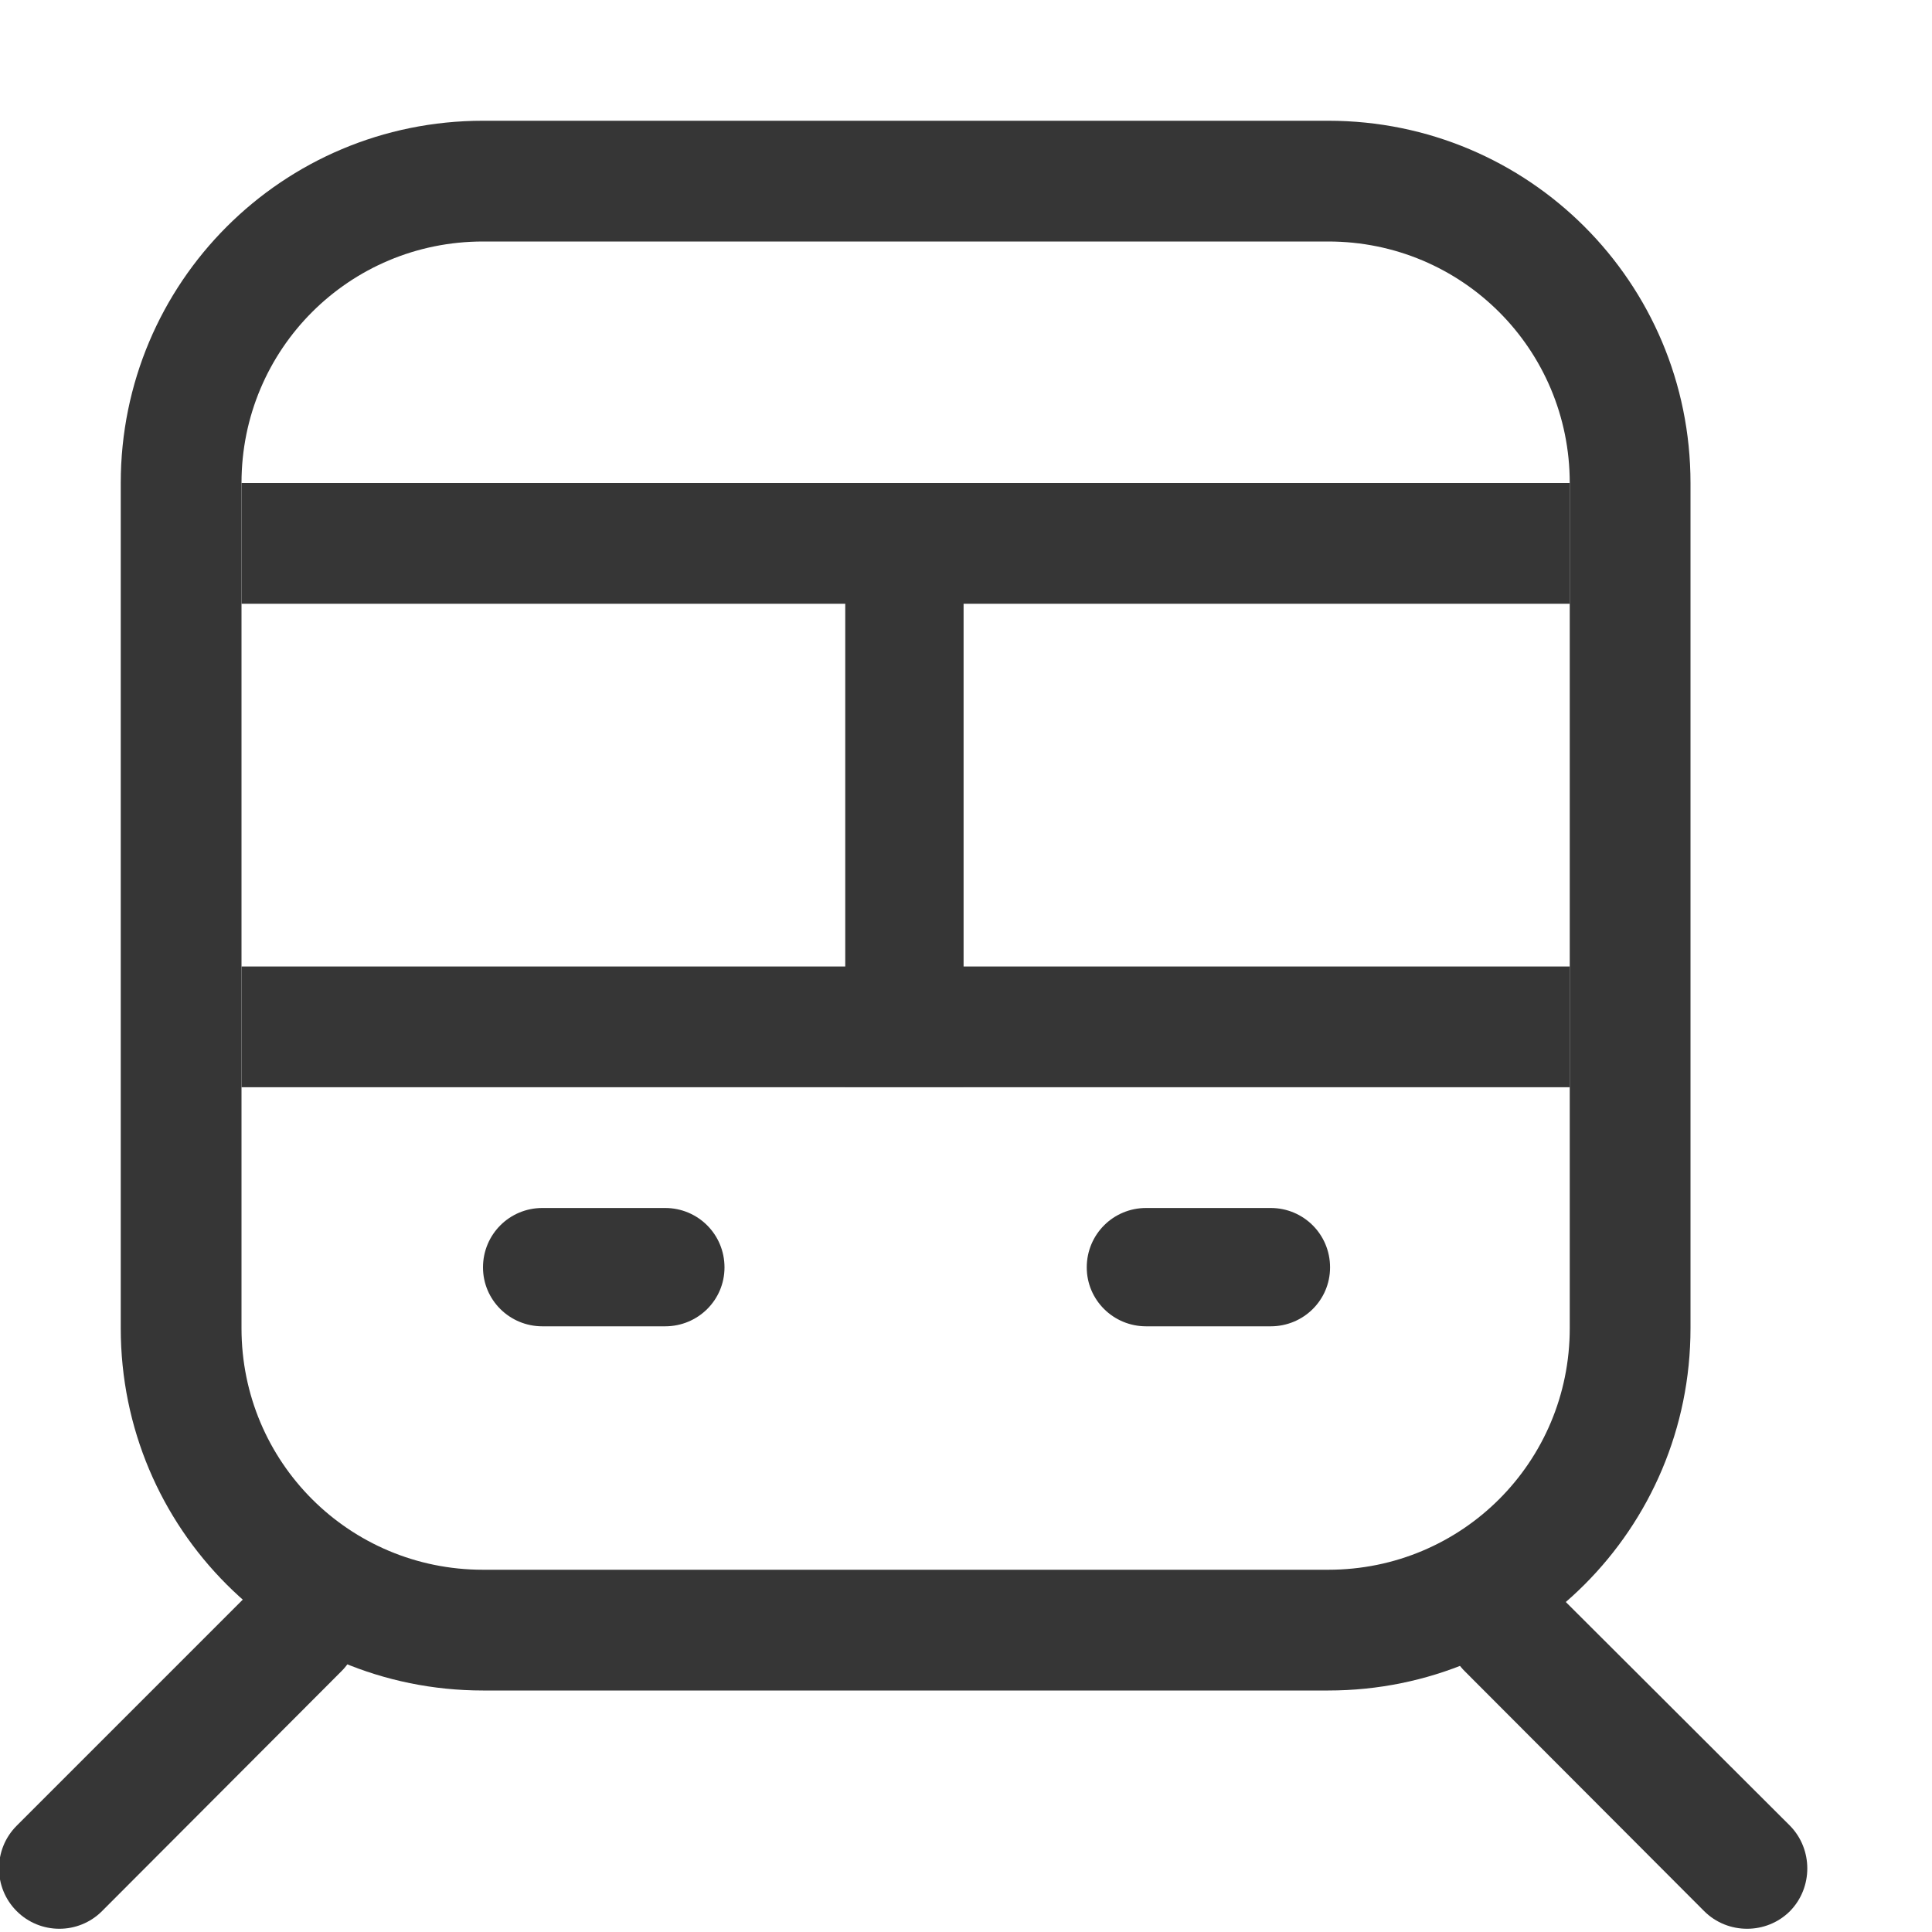
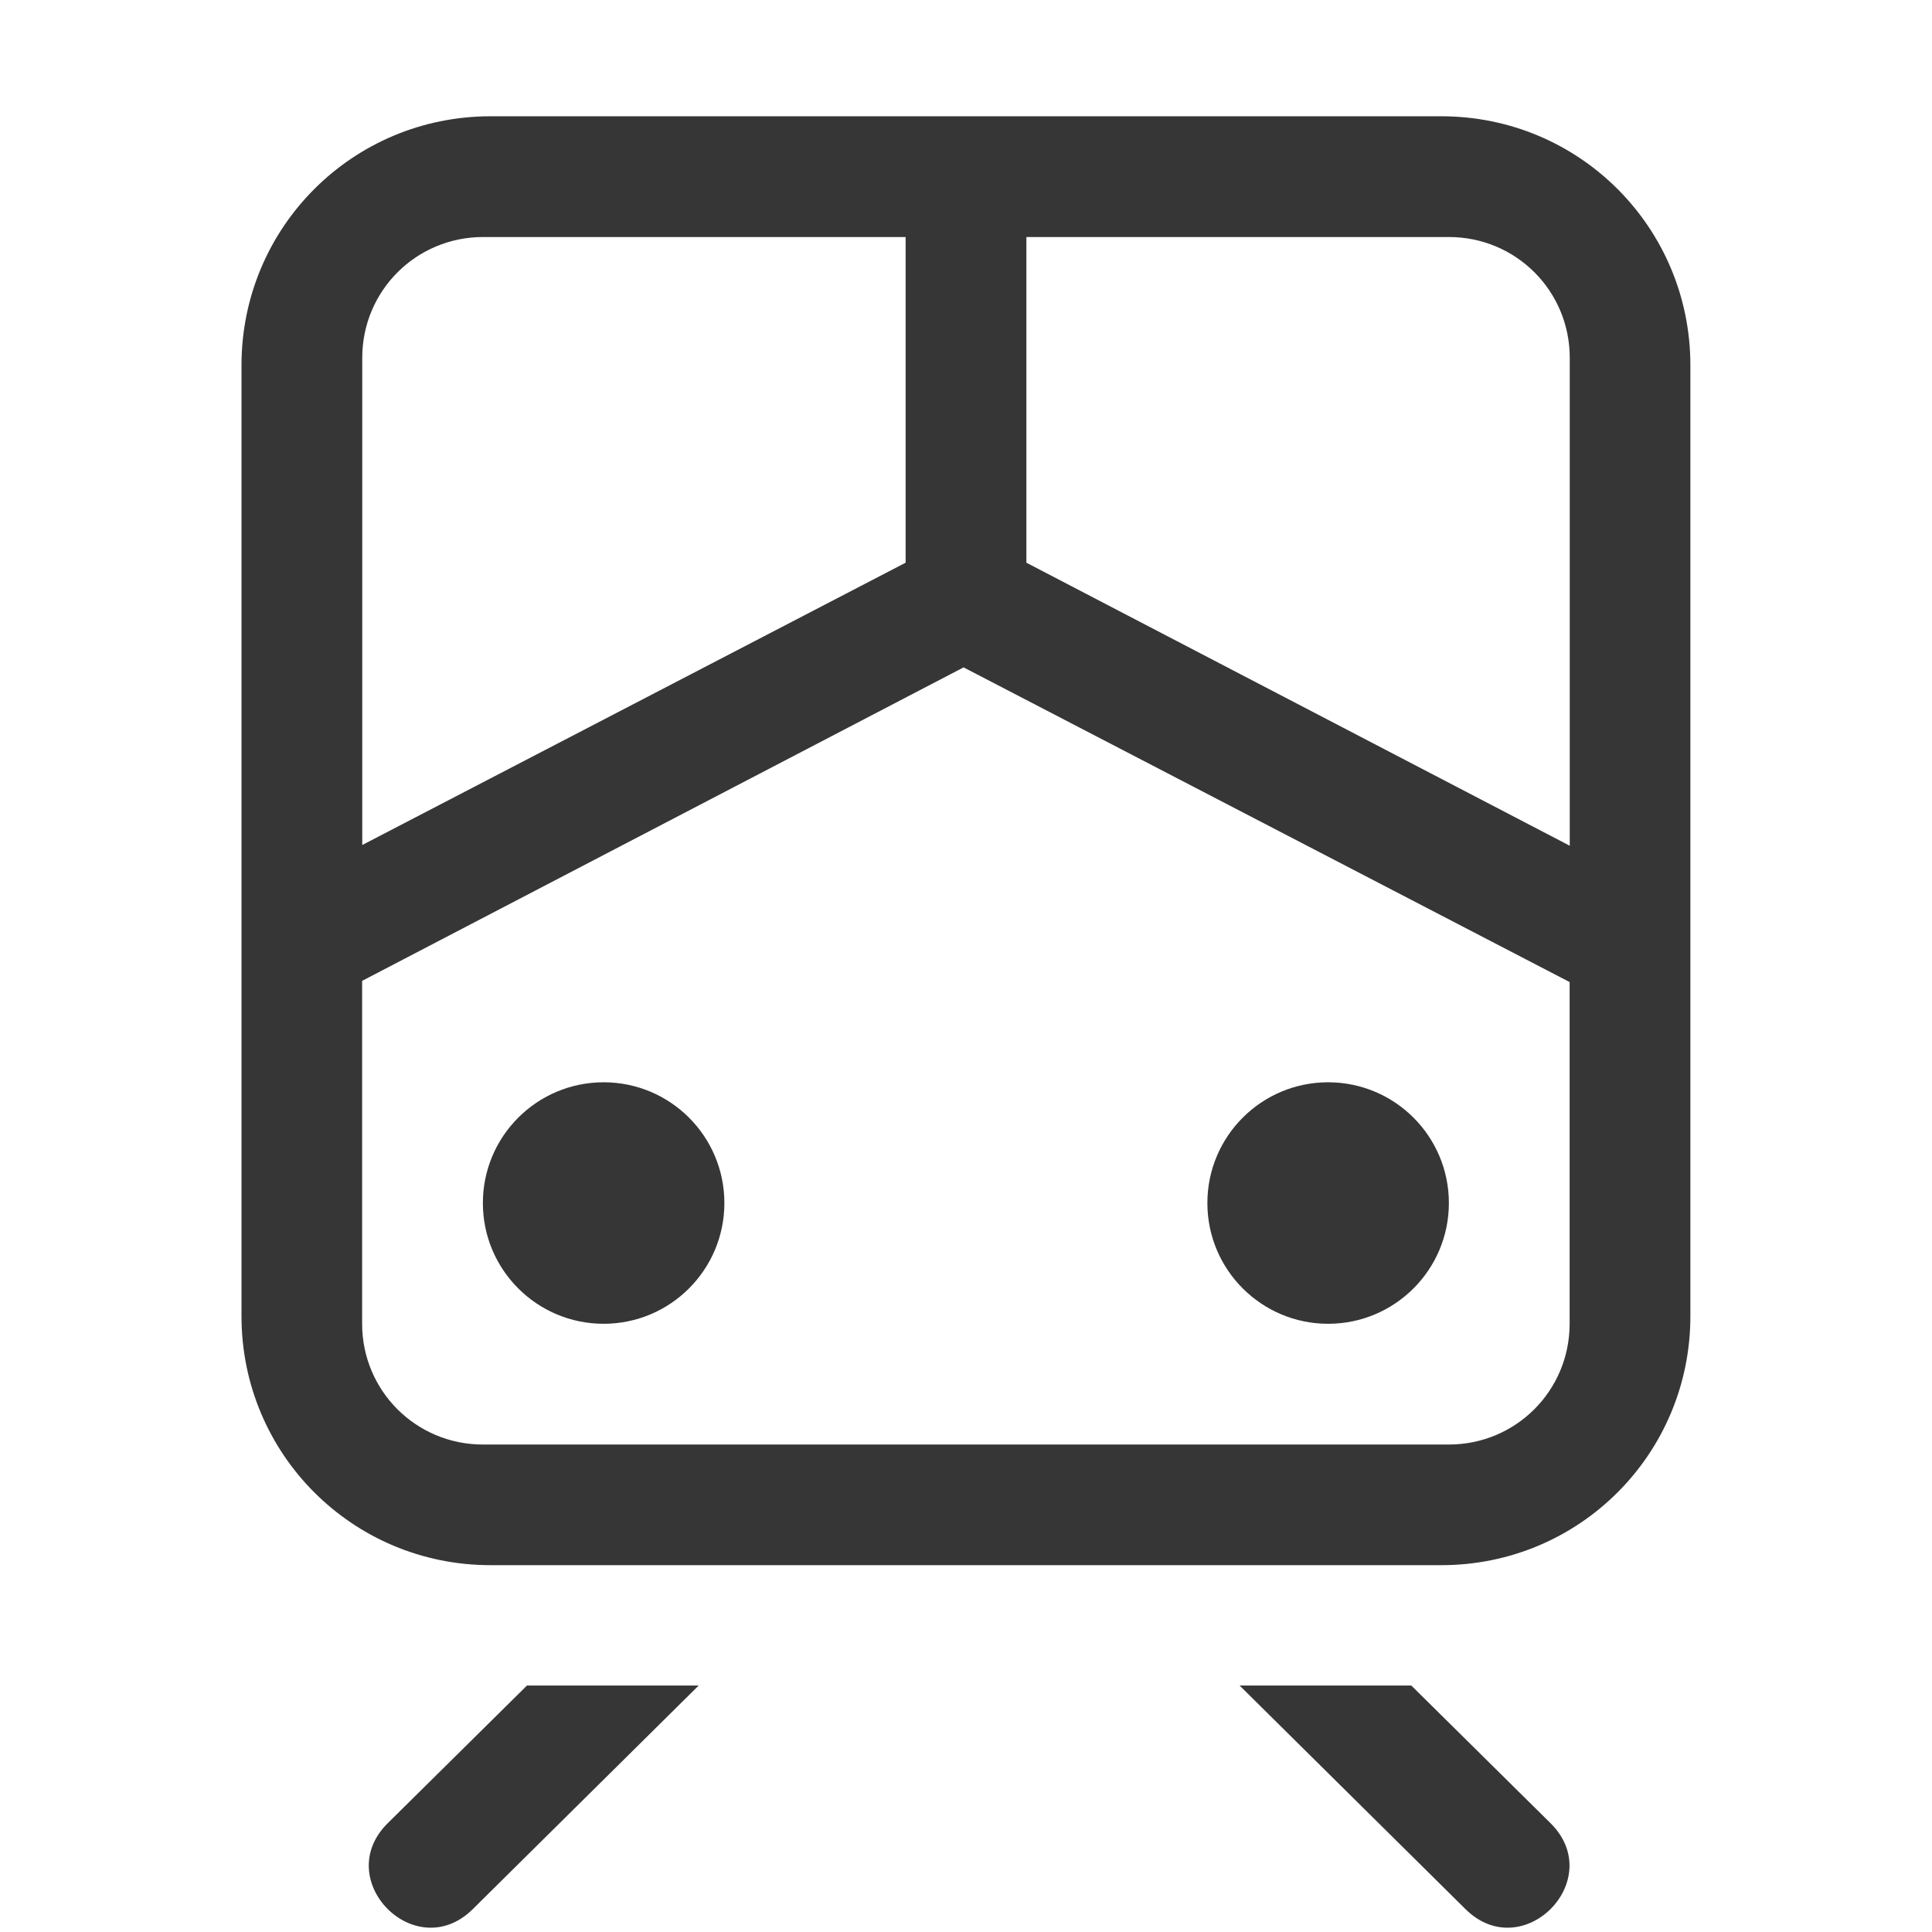
<svg xmlns="http://www.w3.org/2000/svg" width="16" height="16" version="1.1" viewBox="0 0 16 16">
-   <g fill="#363636">
-     <path d="m4 1c-1.66 0-3 1.34-3 3v7c0 1.66 1.34 3 3 3h7c1.66 0 3-1.34 3-3v-7c0-1.66-1.34-3-3-3zm0 1h7c1.108 0 2 0.892 2 2v7c0 1.108-0.892 2-2 2h-7c-1.108 0-2-0.892-2-2v-7c0-1.108 0.892-2 2-2z" />
-     <path d="m2 8.004h11v1h-11z" fill-rule="evenodd" stroke-width="1.105" />
-     <path d="m12.488 12.992c-0.133 0-0.262 0.051-0.355 0.148-0.195 0.191-0.195 0.512 0 0.703l1.98 1.984c0.195 0.195 0.516 0.195 0.711 0 0.191-0.195 0.191-0.512 0-0.707l-1.984-1.98c-0.094-0.098-0.223-0.148-0.352-0.148z" />
-     <path d="m2.473 12.992c0.133 0 0.258 0.051 0.352 0.148 0.195 0.191 0.195 0.512 0 0.703l-1.98 1.984c-0.195 0.195-0.512 0.195-0.707 0-0.195-0.195-0.195-0.512 0-0.707l1.98-1.98c0.098-0.098 0.223-0.148 0.355-0.148z" />
-     <g fill-rule="evenodd">
-       <path d="m2 4h11v1h-11z" stroke-width="1.105" />
-       <path d="m4.492 10.004h1.016c0.273 0 0.492 0.219 0.492 0.492 0 0.27-0.219 0.488-0.492 0.488h-1.016c-0.273 0-0.492-0.219-0.492-0.488 0-0.273 0.219-0.492 0.492-0.492z" />
-       <path d="m9.492 10.004h1.031c0.273 0 0.492 0.219 0.492 0.492 0 0.27-0.219 0.488-0.492 0.488h-1.031c-0.273 0-0.492-0.219-0.492-0.488 0-0.273 0.219-0.492 0.492-0.492z" />
-       <path d="m7 4h0.98v5h-0.98z" />
-     </g>
-   </g>
+   <path d="m4.062 0.963c-1.142 0-2.062 0.92-2.062 2.062v7.875c0 1.142 0.92 2.062 2.062 2.062h7.875c1.142 0 2.062-0.92 2.062-2.062v-7.875c0-1.142-0.92-2.062-2.062-2.062h-7.875zm-0.062 1h3.5v2.697l-4.5 2.338v-0.035-2-2c0-0.554 0.446-1 1-1zm4.5 0h3.5c0.554 0 1 0.446 1 1v2 2 0.041l-4.5-2.344v-2.697zm-0.52 3.564 5.019 2.606v0.83 2c0 0.554-0.446 1-1 1h-8c-0.554 0-1-0.446-1-1v-2-0.84l4.981-2.596zm-2.981 3.436a1 1 0 0 0-1 1 1 1 0 0 0 1 1 1 1 0 0 0 1-1 1 1 0 0 0-1-1zm6 0a1 1 0 0 0-1 1 1 1 0 0 0 1 1 1 1 0 0 0 1-1 1 1 0 0 0-1-1zm-6.635 4.996-1.152 1.139c-0.475 0.469 0.228 1.182 0.703 0.713l1.871-1.852h-1.422zm5.902 0 1.871 1.852c0.475 0.469 1.178-0.244 0.703-0.713l-1.152-1.139h-1.422z" fill="#363636" />
</svg>
